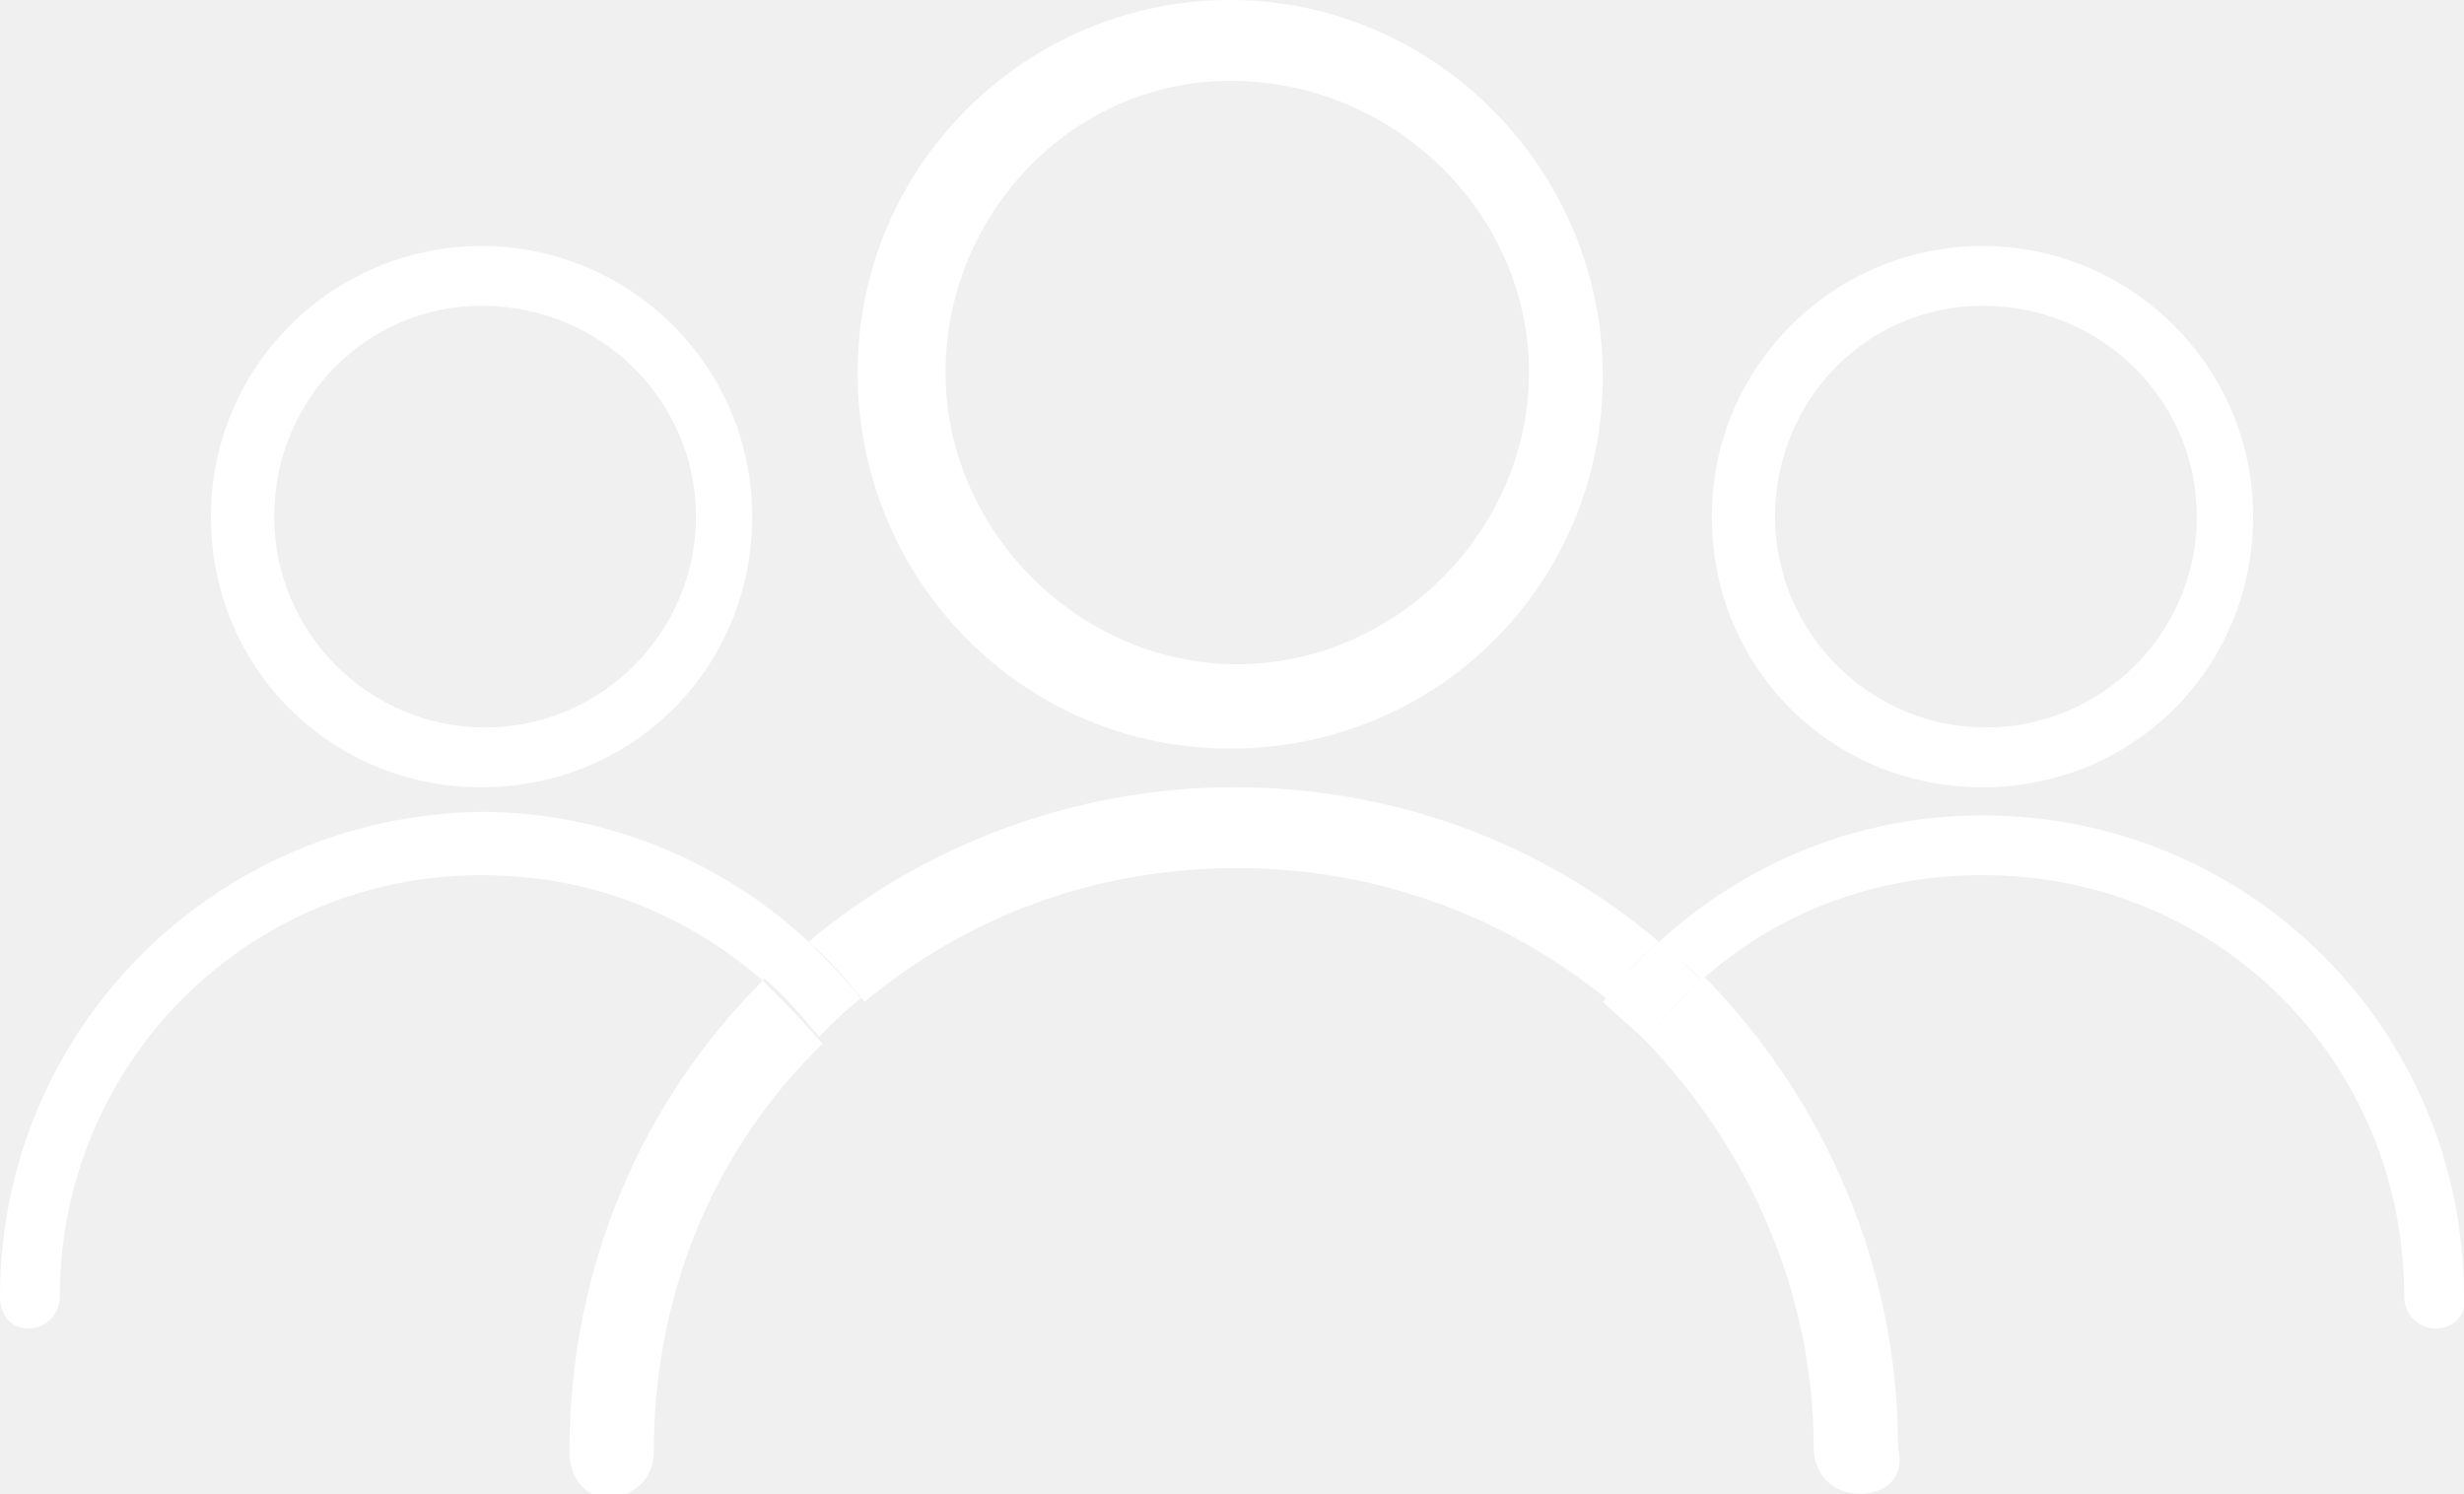
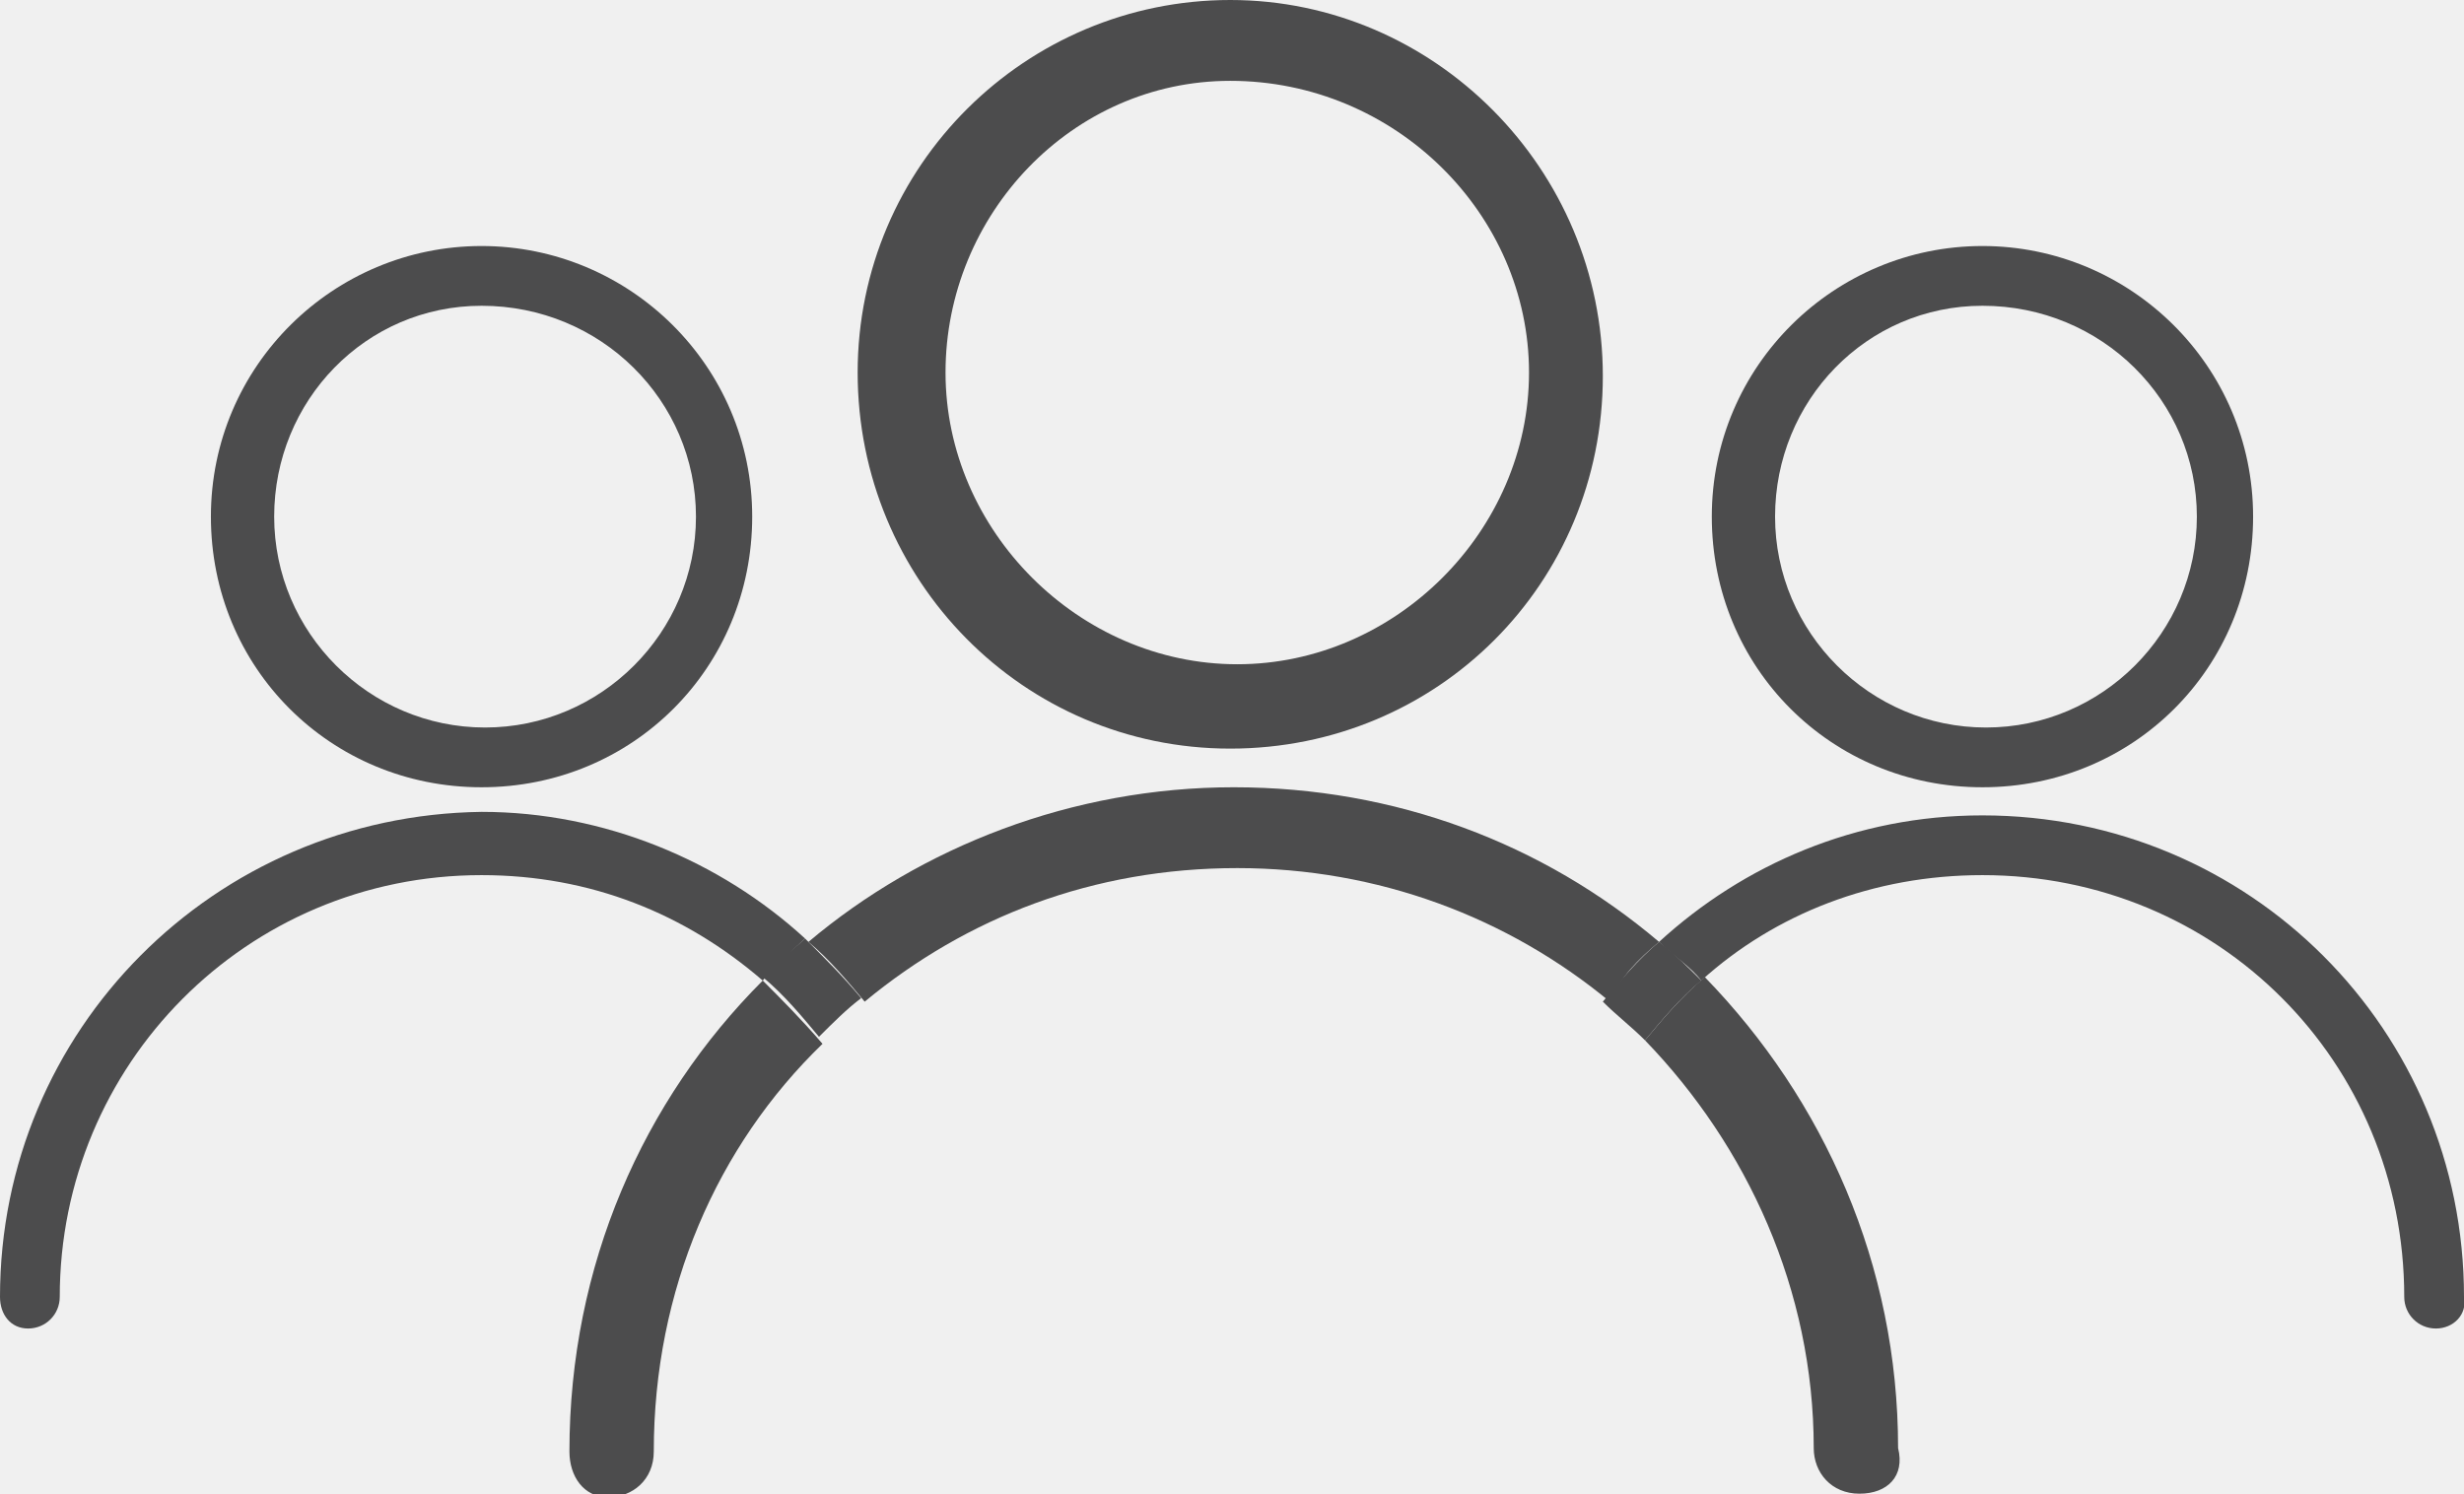
<svg xmlns="http://www.w3.org/2000/svg" version="1.1" id="Layer_1" x="0px" y="0px" viewBox="0 0 70.1 42.5" style="enable-background:new 0 0 70.1 42.5;" xml:space="preserve">
  <style type="text/css">
	.st0{fill:none;}
- 	.st1{fill:#FFFFFF;}
+ 	.st1{fill:#4C4C4D;}
</style>
  <g>
    <path class="st0" d="M56.5,20.7c3.3,0,6-2.7,6-6s-2.7-6-6.1-6c-3.3,0-5.9,2.7-5.9,6S53.3,20.7,56.5,20.7z" />
    <path class="st0" d="M35.2,18.9c4.5,0,8.3-3.8,8.3-8.3c0-4.5-3.8-8.3-8.5-8.3c-4.5,0-8.1,3.8-8.1,8.3   C26.9,15.1,30.7,18.9,35.2,18.9z" />
    <path class="st0" d="M13.8,20.7c3.3,0,6-2.7,6-6s-2.7-6-6.1-6c-3.3,0-5.9,2.7-5.9,6S10.6,20.7,13.8,20.7z" />
    <path class="st1" d="M35,21.3c5.9,0,10.6-4.7,10.6-10.6S40.8,0,35,0c-5.8,0-10.6,4.7-10.6,10.6S29.1,21.3,35,21.3z M35,2.3   c4.7,0,8.5,3.8,8.5,8.3c0,4.5-3.8,8.3-8.3,8.3c-4.5,0-8.3-3.8-8.3-8.3C26.9,6.1,30.5,2.3,35,2.3z" />
    <path class="st1" d="M46.8,29.6c2.9,3,4.8,7.1,4.8,11.6c0,0.7,0.5,1.3,1.3,1.3s1.3-0.5,1.1-1.3c0-5.2-2.1-9.9-5.5-13.4   C47.8,28.4,47.3,29,46.8,29.6z" />
    <path class="st1" d="M21.7,27.9c-3.4,3.4-5.5,8.1-5.5,13.4c0,0.7,0.4,1.3,1.1,1.3c0.7,0,1.3-0.5,1.3-1.3c0-4.6,1.8-8.7,4.8-11.6   C22.8,29,22.2,28.4,21.7,27.9z" />
    <path class="st1" d="M47.2,26.8c-3.3-2.8-7.5-4.4-12.1-4.4c-4.6,0-8.9,1.7-12.1,4.4c0.6,0.5,1.1,1.1,1.6,1.7   c2.9-2.4,6.5-3.8,10.6-3.8c4,0,7.7,1.4,10.6,3.8C46.1,27.8,46.6,27.3,47.2,26.8z" />
    <path class="st1" d="M56.4,22.4c4.3,0,7.7-3.4,7.7-7.7c0-4.3-3.5-7.7-7.7-7.7s-7.7,3.4-7.7,7.7C48.7,19,52.1,22.4,56.4,22.4z    M56.4,8.7c3.4,0,6.1,2.7,6.1,6s-2.7,6-6,6s-6-2.7-6-6S53.1,8.7,56.4,8.7z" />
    <path class="st1" d="M70.1,36.9c0-7.6-6.1-13.7-13.7-13.7c-3.6,0-6.8,1.4-9.2,3.6c0.4,0.4,0.9,0.7,1.2,1.1c2.1-1.9,4.9-3,8-3   c6.7,0,12,5.3,12,12c0,0.5,0.4,0.9,0.9,0.9C69.8,37.8,70.2,37.4,70.1,36.9z" />
    <path class="st1" d="M47.2,26.8c-0.6,0.5-1.1,1.1-1.6,1.7c0.4,0.4,0.8,0.7,1.2,1.1c0.5-0.6,1-1.2,1.6-1.7   C48,27.5,47.6,27.1,47.2,26.8z" />
    <path class="st1" d="M13.7,22.4c4.3,0,7.7-3.4,7.7-7.7c0-4.3-3.5-7.7-7.7-7.7S6,10.4,6,14.7C6,19,9.4,22.4,13.7,22.4z M13.7,8.7   c3.4,0,6.1,2.7,6.1,6s-2.7,6-6,6c-3.3,0-6-2.7-6-6S10.4,8.7,13.7,8.7z" />
    <path class="st1" d="M22.9,26.7c-2.4-2.2-5.7-3.6-9.2-3.6C6.1,23.2,0,29.3,0,36.9c0,0.5,0.3,0.9,0.8,0.9c0.5,0,0.9-0.4,0.9-0.9   c0-6.6,5.3-12,12-12c3.1,0,5.8,1.1,8,3C22,27.5,22.5,27.1,22.9,26.7z" />
    <path class="st1" d="M22.9,26.7c-0.4,0.4-0.9,0.7-1.2,1.1c0.6,0.5,1.1,1.1,1.6,1.7c0.4-0.4,0.8-0.8,1.2-1.1   C24,27.8,23.5,27.3,22.9,26.7z" />
  </g>
</svg>
